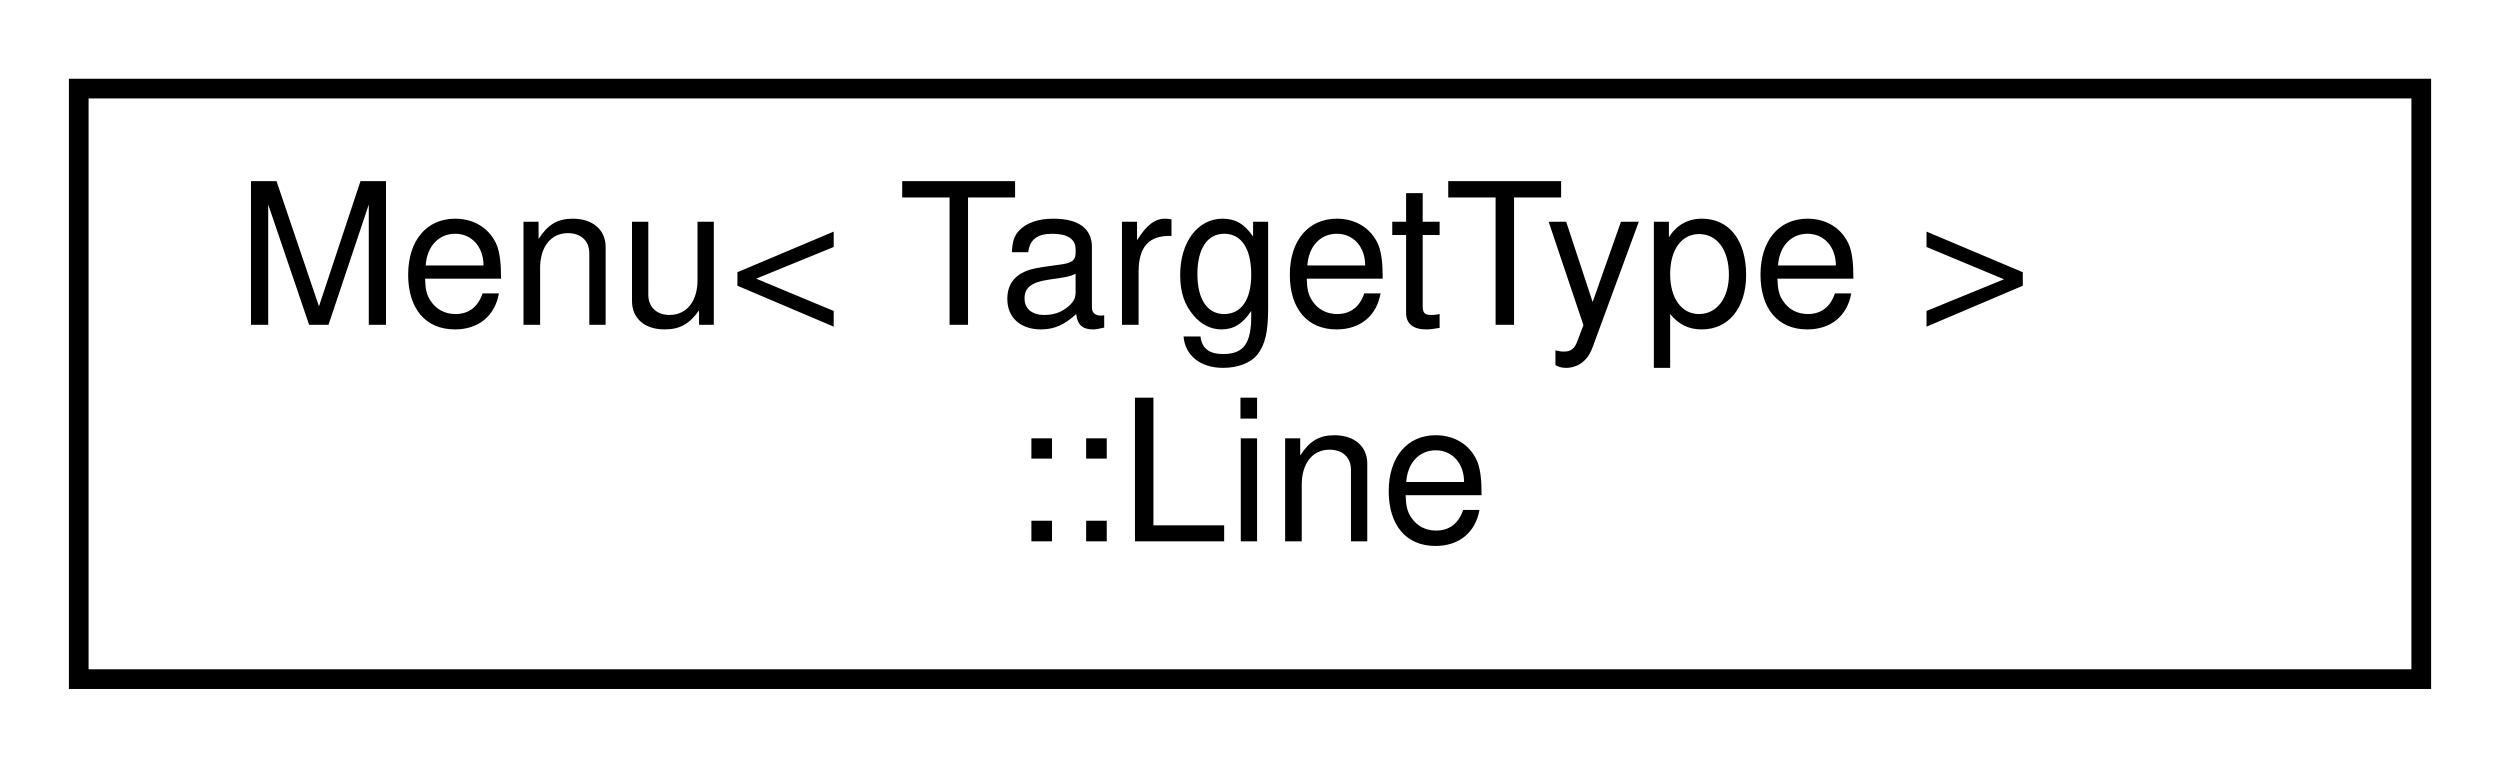
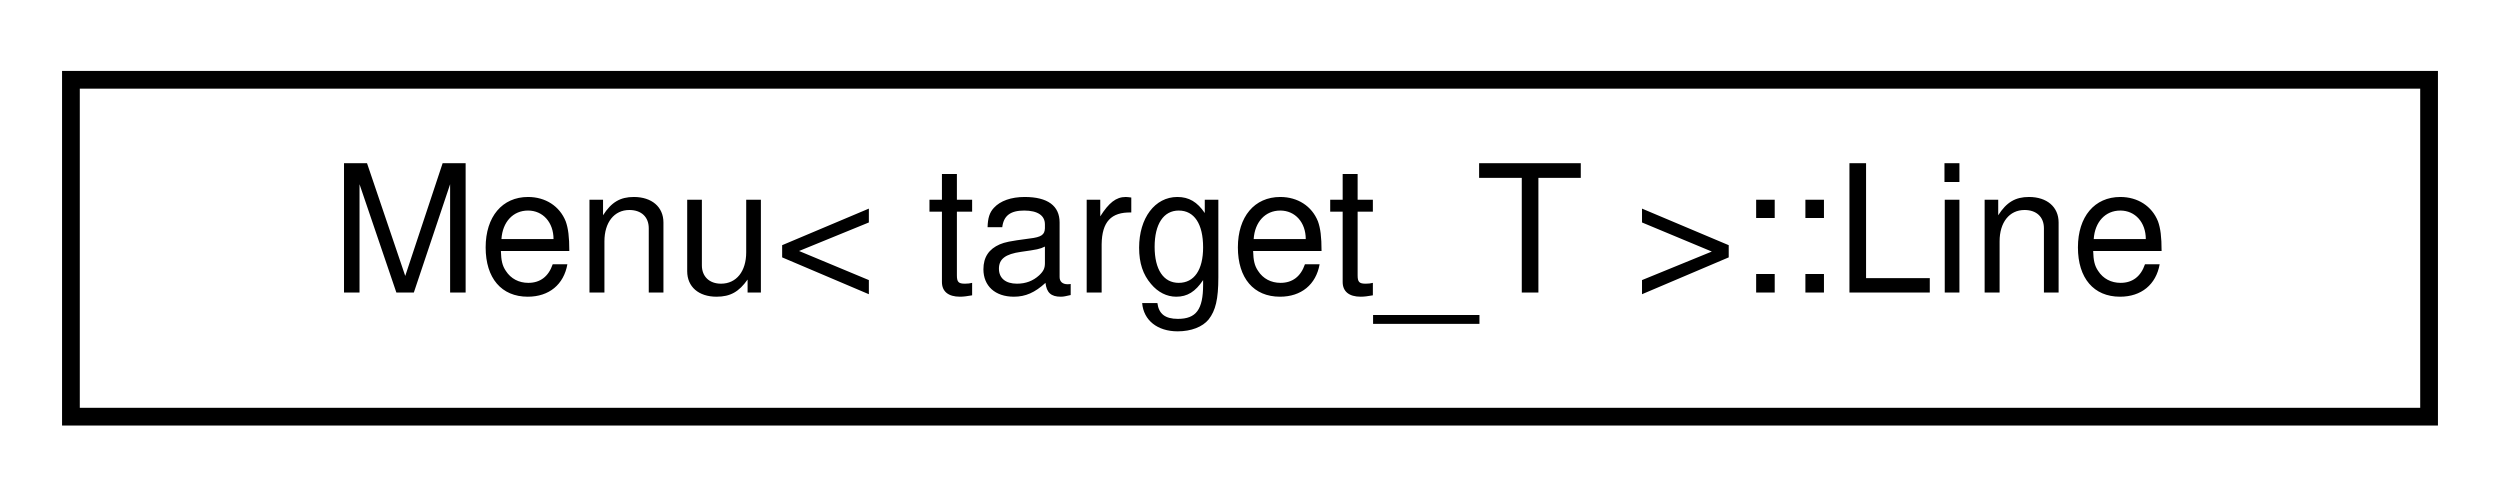
- <svg xmlns="http://www.w3.org/2000/svg" xmlns:xlink="http://www.w3.org/1999/xlink" width="127pt" height="39pt" viewBox="0.00 0.00 127.00 39.00">
-   <g id="graph0" class="graph" transform="scale(1 1) rotate(0) translate(4 35)">
+ <svg xmlns="http://www.w3.org/2000/svg" xmlns:xlink="http://www.w3.org/1999/xlink" width="141pt" height="28pt" viewBox="0.00 0.00 141.00 28.00">
+   <g id="graph0" class="graph" transform="scale(1 1) rotate(0) translate(4 24)">
    <g id="node1" class="node">
      <g id="a_node1">
-         <a xlink:href="classMenu_1_1Line.html" target="_top" xlink:title="A command in the menu.">
-           <polygon fill="none" stroke="black" points="0,-0.5 0,-30.5 119,-30.5 119,-0.5 0,-0.5" />
-           <text text-anchor="start" x="8" y="-18.5" font-family="Helvetica,sans-Serif" font-size="10.00">Menu&lt; TargetType &gt;</text>
-           <text text-anchor="middle" x="59.5" y="-7.5" font-family="Helvetica,sans-Serif" font-size="10.00">::Line</text>
+         <a xlink:href="classMenu_1_1Line.html" target="_top" xlink:title=" ">
+           <polygon fill="none" stroke="black" points="0,-0.5 0,-19.5 133,-19.5 133,-0.5 0,-0.5" />
+           <text text-anchor="middle" x="66.5" y="-7.5" font-family="Helvetica,sans-Serif" font-size="10.00">Menu&lt; target_T &gt;::Line</text>
        </a>
      </g>
    </g>
  </g>
</svg>
